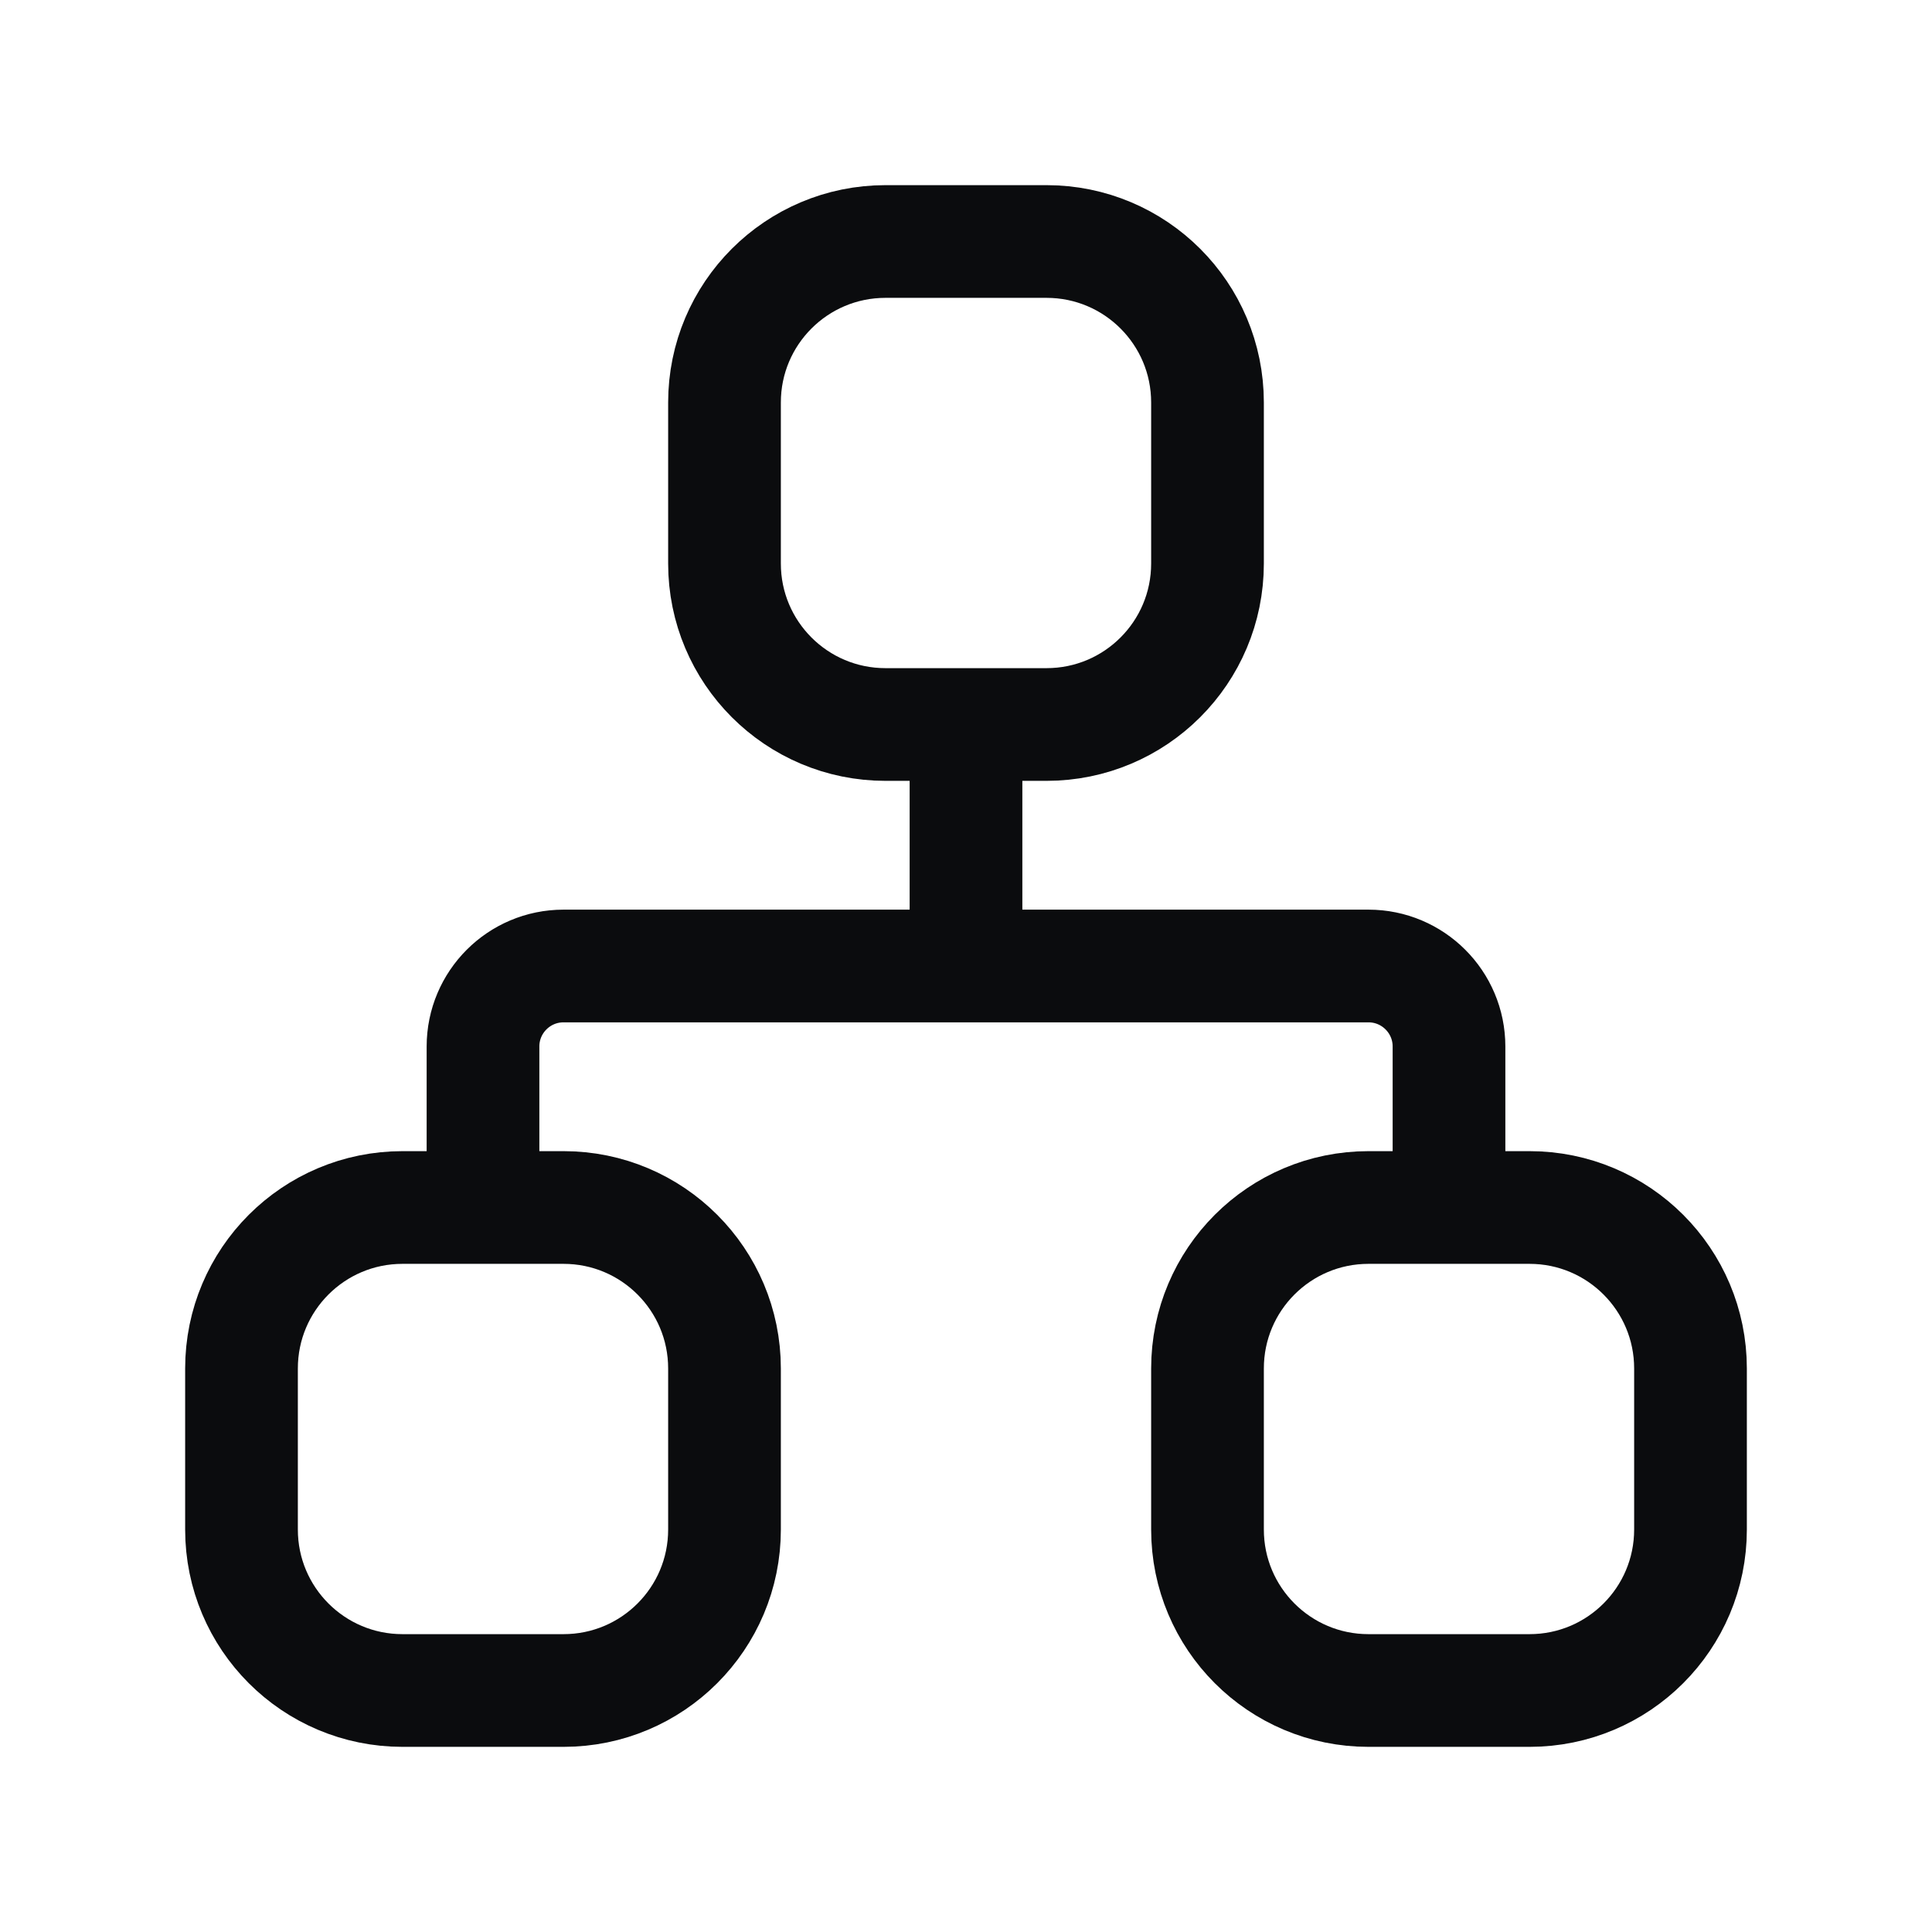
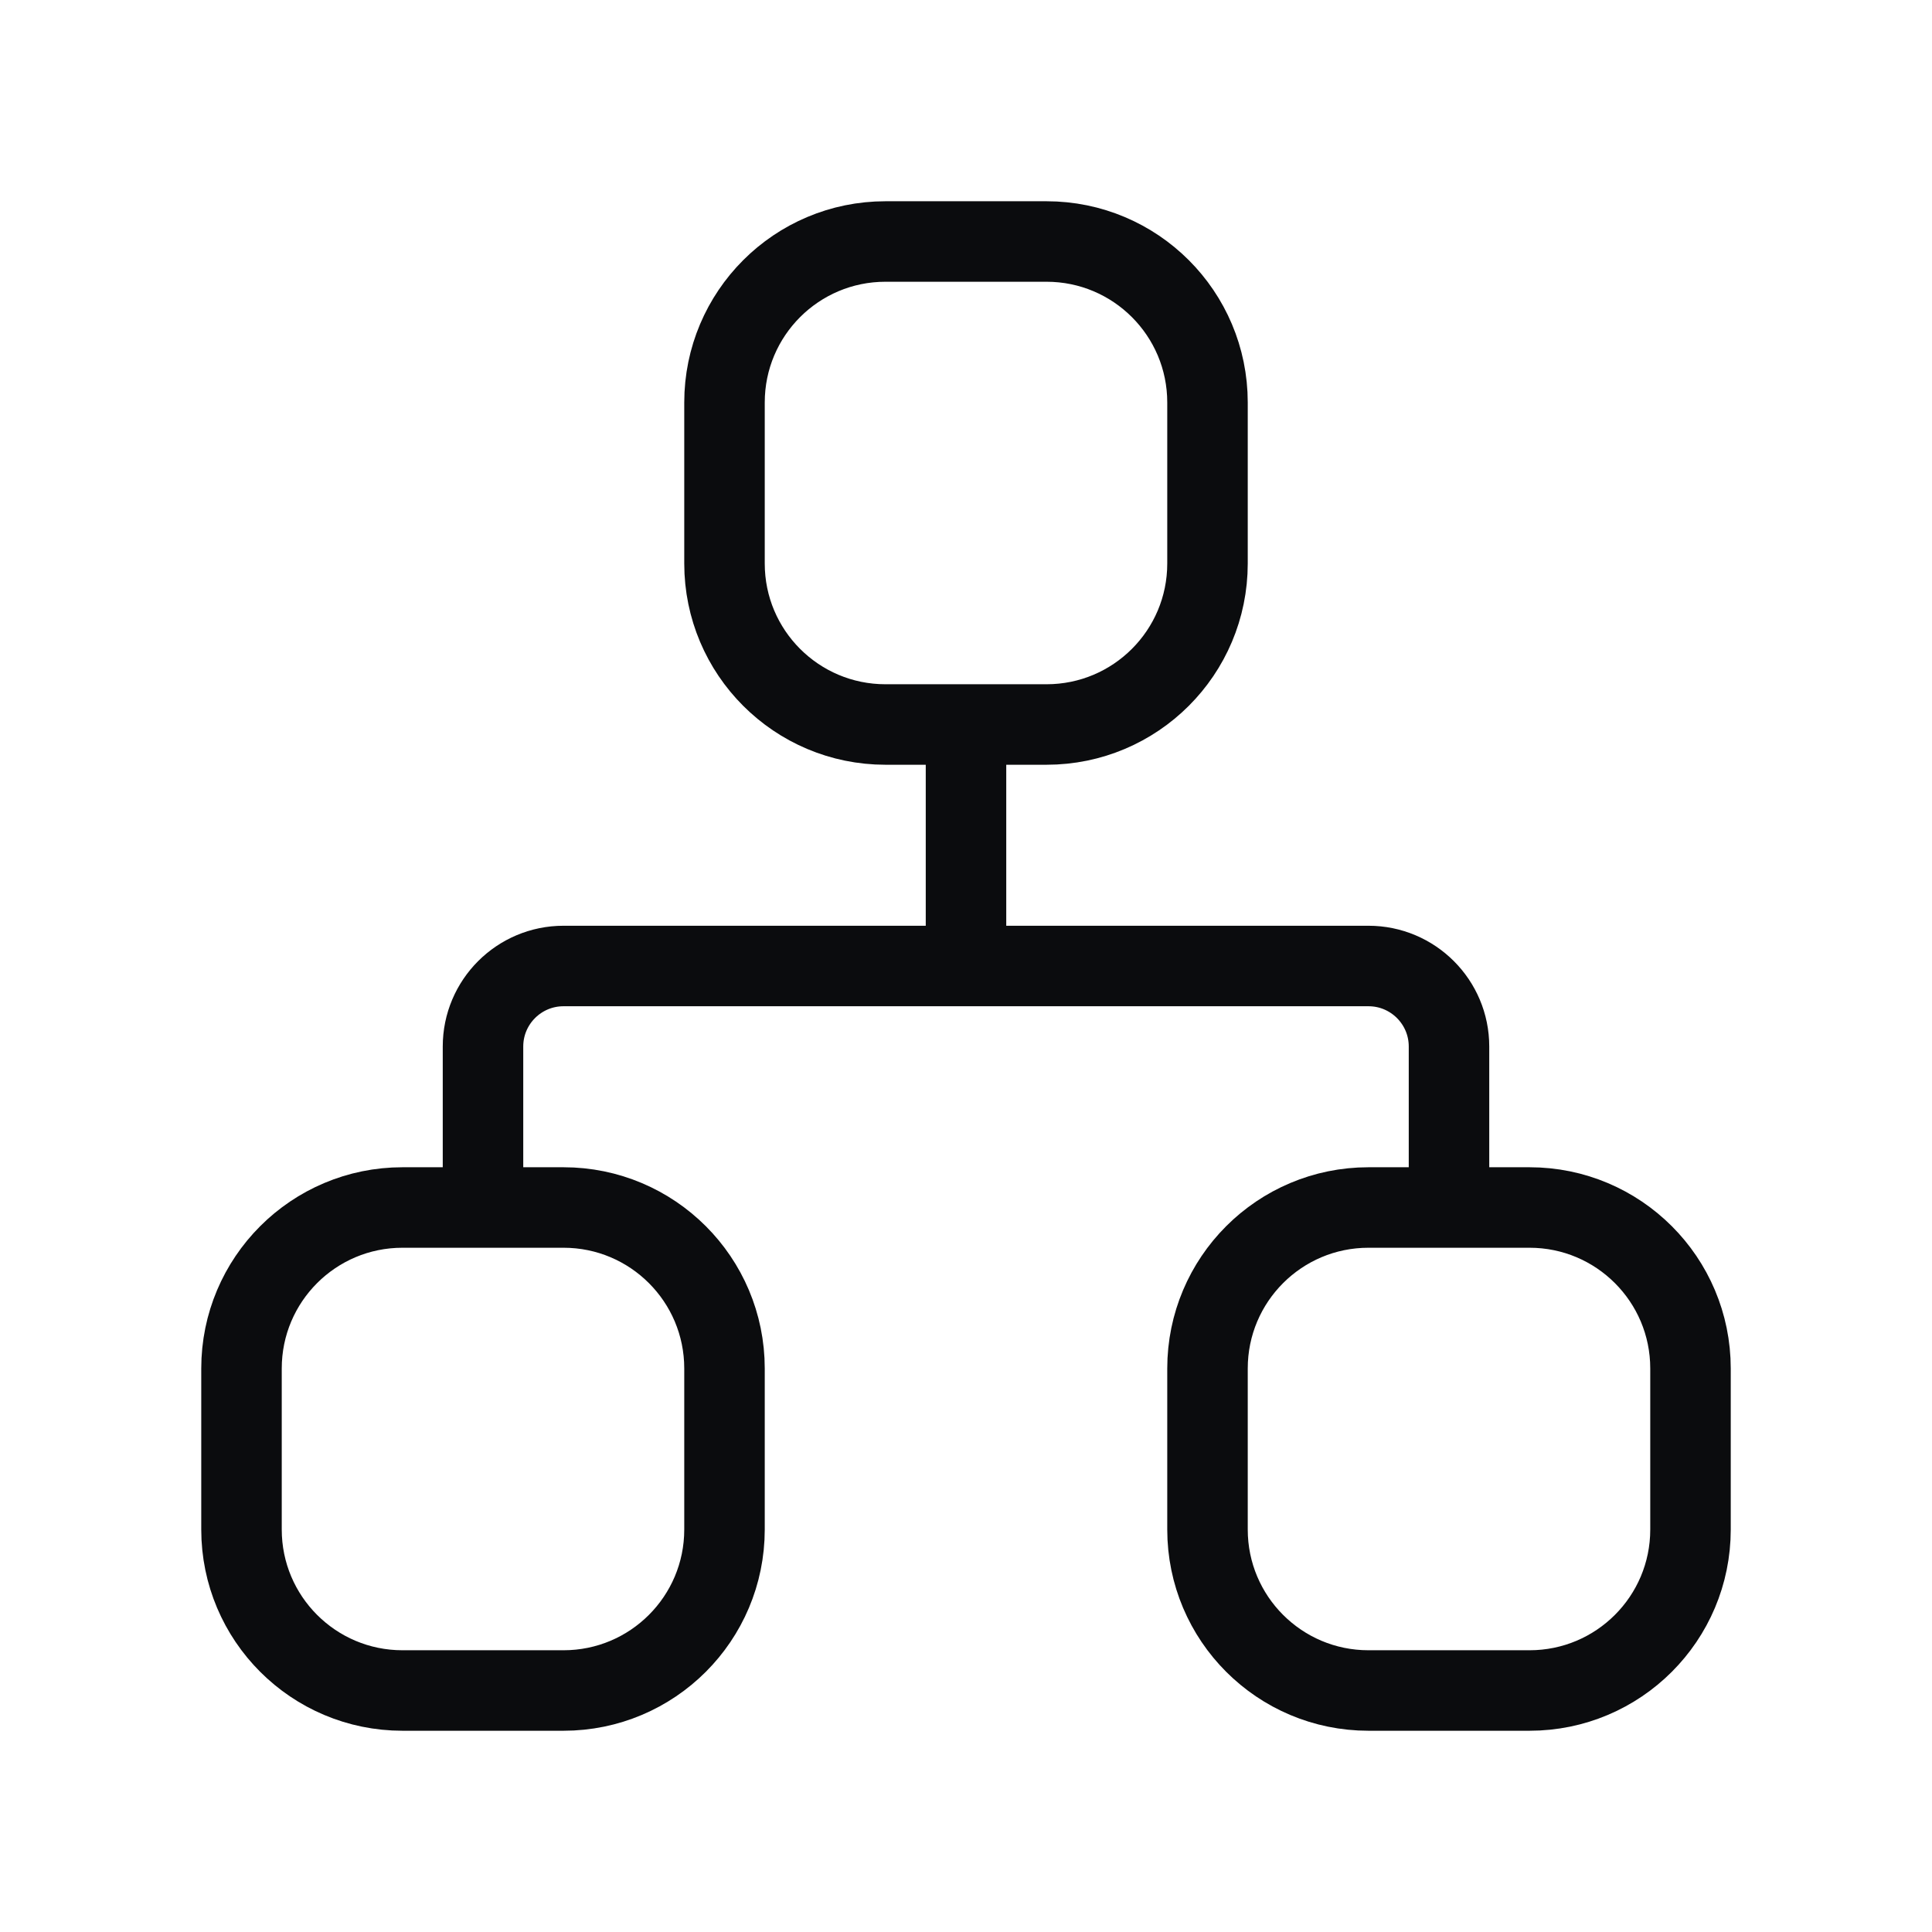
<svg xmlns="http://www.w3.org/2000/svg" width="24" height="24" viewBox="0 0 24 24" fill="none">
-   <path d="M6 15V13C6 12.448 6.448 12 7 12H12M18 15V13C18 12.448 17.552 12 17 12H12M12 12V9M11 9H13C14.105 9 15 8.105 15 7V5C15 3.895 14.105 3 13 3H11C9.895 3 9 3.895 9 5V7C9 8.105 9.895 9 11 9ZM17 21H19C20.105 21 21 20.105 21 19V17C21 15.895 20.105 15 19 15H17C15.895 15 15 15.895 15 17V19C15 20.105 15.895 21 17 21ZM5 21H7C8.105 21 9 20.105 9 19V17C9 15.895 8.105 15 7 15H5C3.895 15 3 15.895 3 17V19C3 20.105 3.895 21 5 21Z" stroke="#0B0C0E" stroke-width="1.4" stroke-linecap="round" />
+   <path d="M6 15V13C6 12.448 6.448 12 7 12H12M18 15V13C18 12.448 17.552 12 17 12H12M12 12V9M11 9H13C14.105 9 15 8.105 15 7V5C15 3.895 14.105 3 13 3H11C9.895 3 9 3.895 9 5V7C9 8.105 9.895 9 11 9ZM17 21H19C20.105 21 21 20.105 21 19V17C21 15.895 20.105 15 19 15H17C15.895 15 15 15.895 15 17V19C15 20.105 15.895 21 17 21ZM5 21H7C8.105 21 9 20.105 9 19V17C9 15.895 8.105 15 7 15H5C3.895 15 3 15.895 3 17V19C3 20.105 3.895 21 5 21Z" stroke="#0B0C0E" strokeWidth="1.4" strokeLinecap="round" />
</svg>
